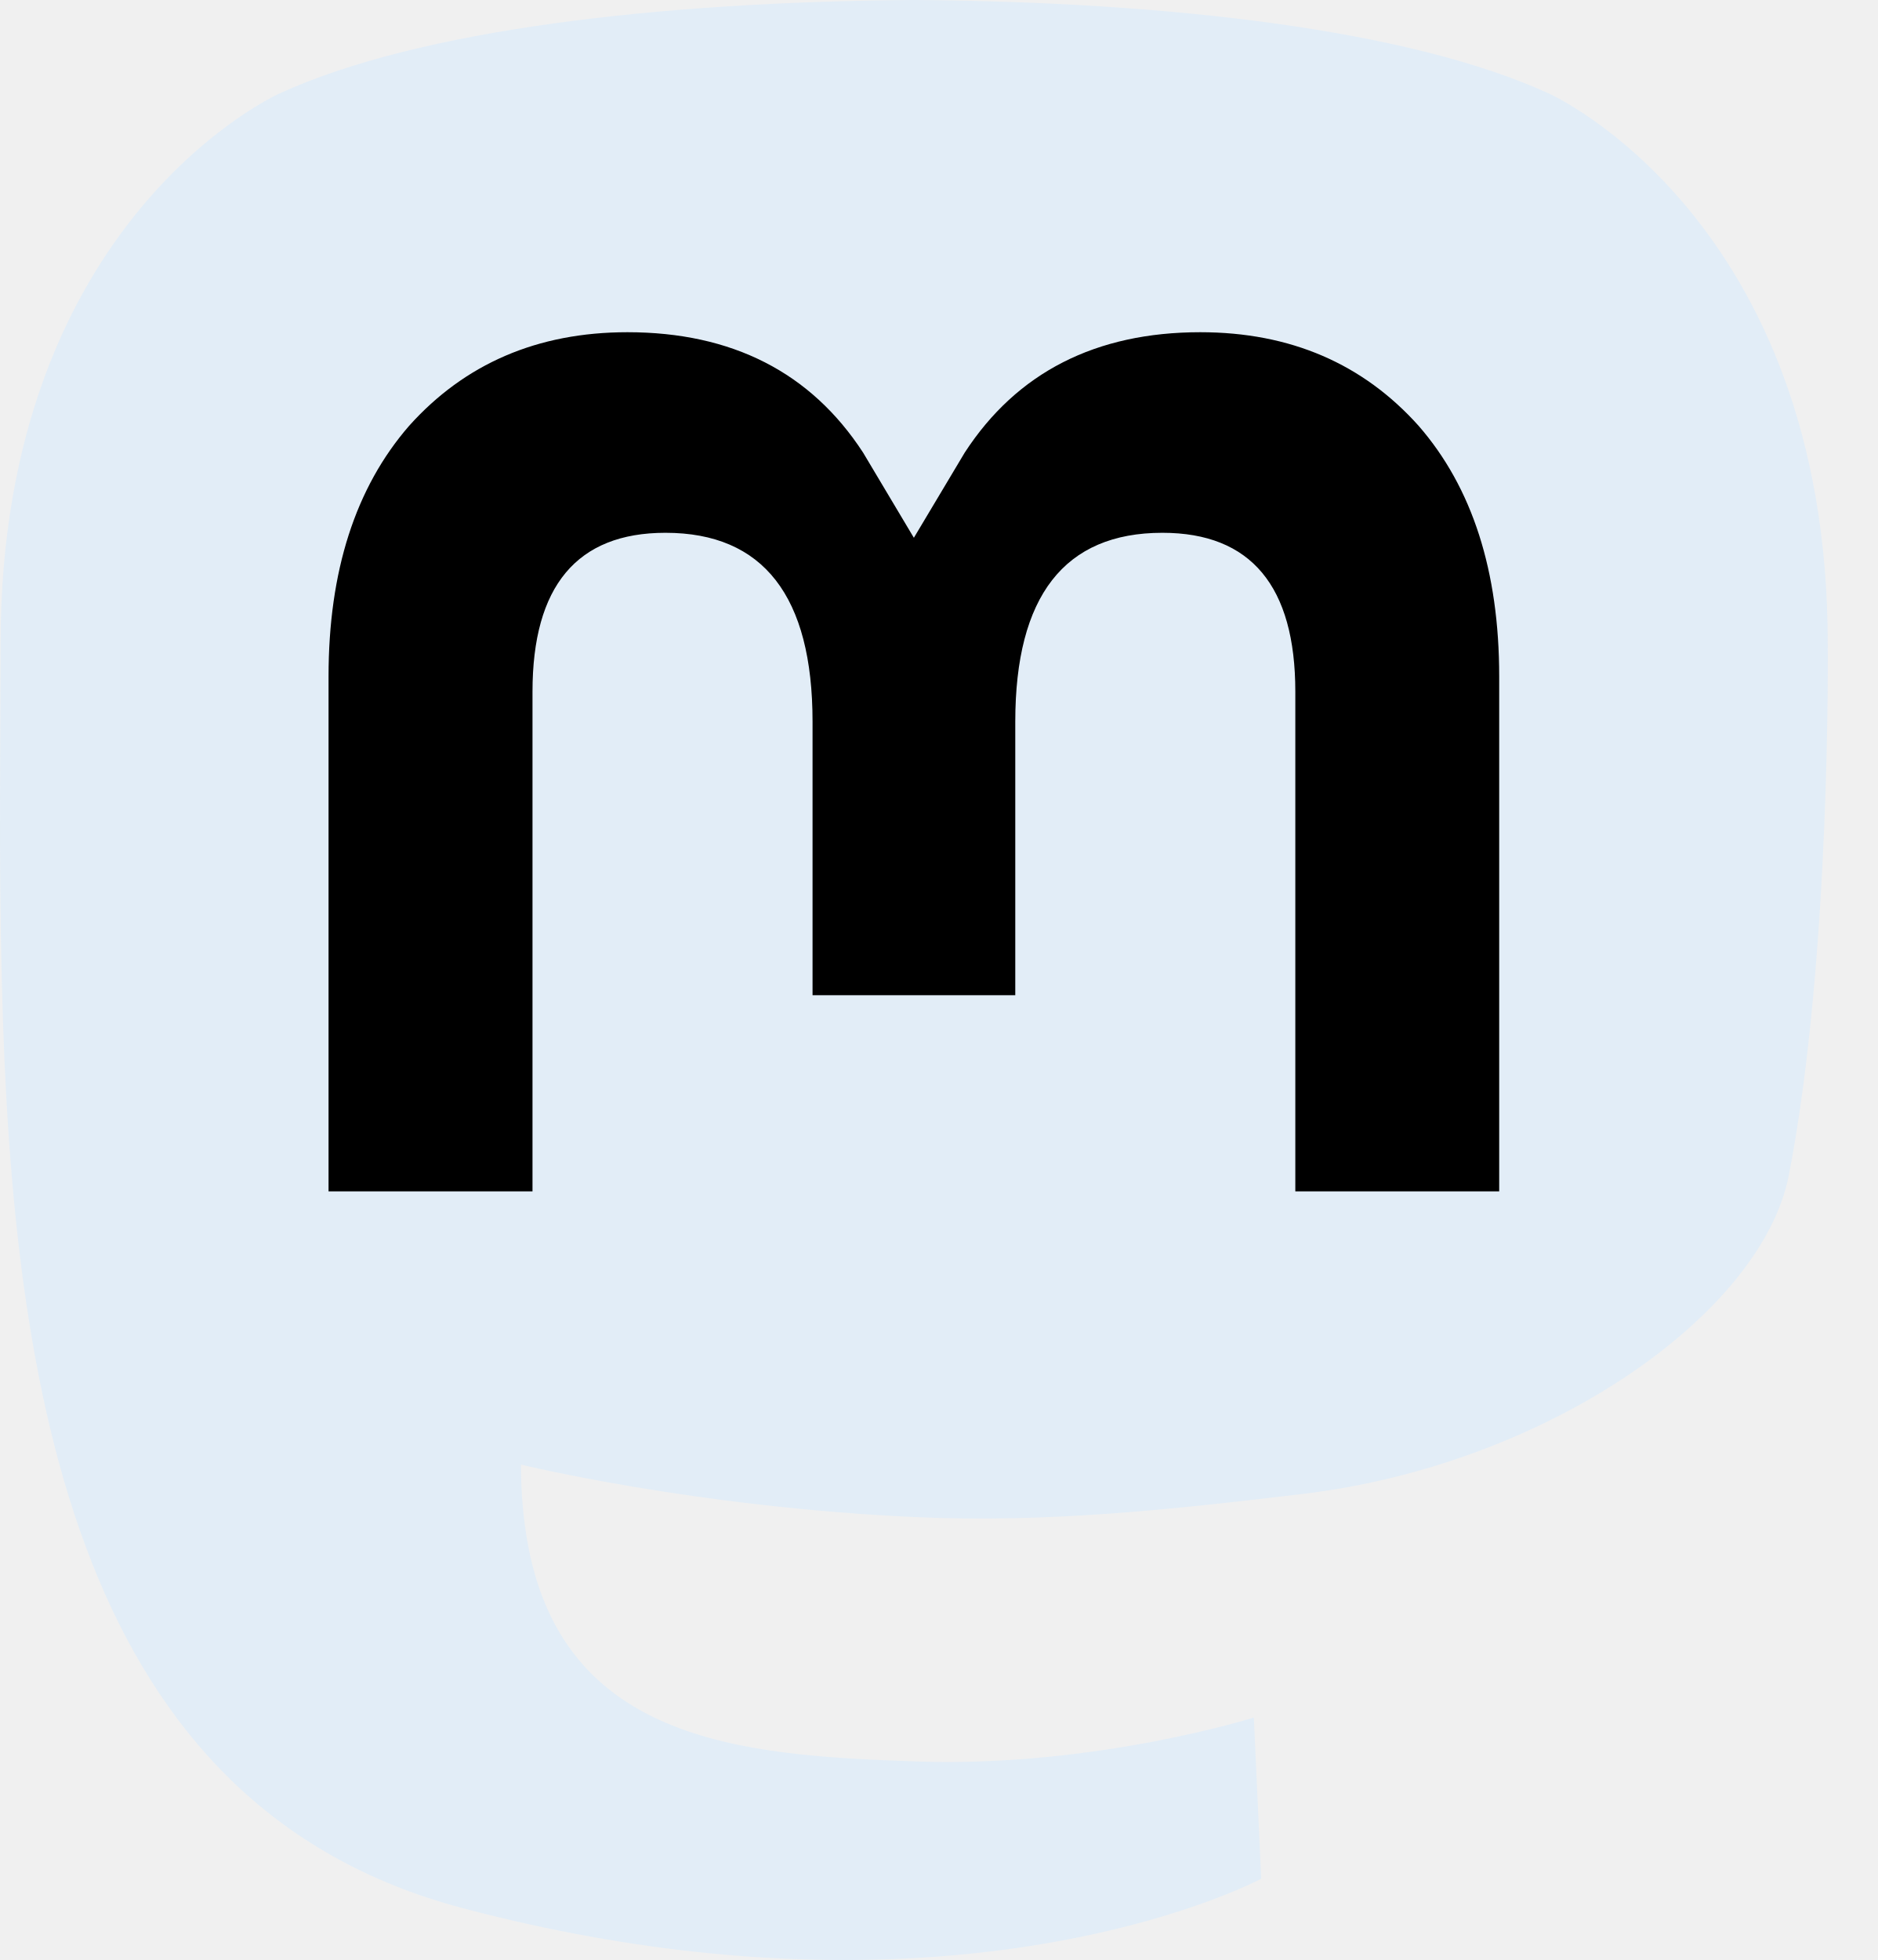
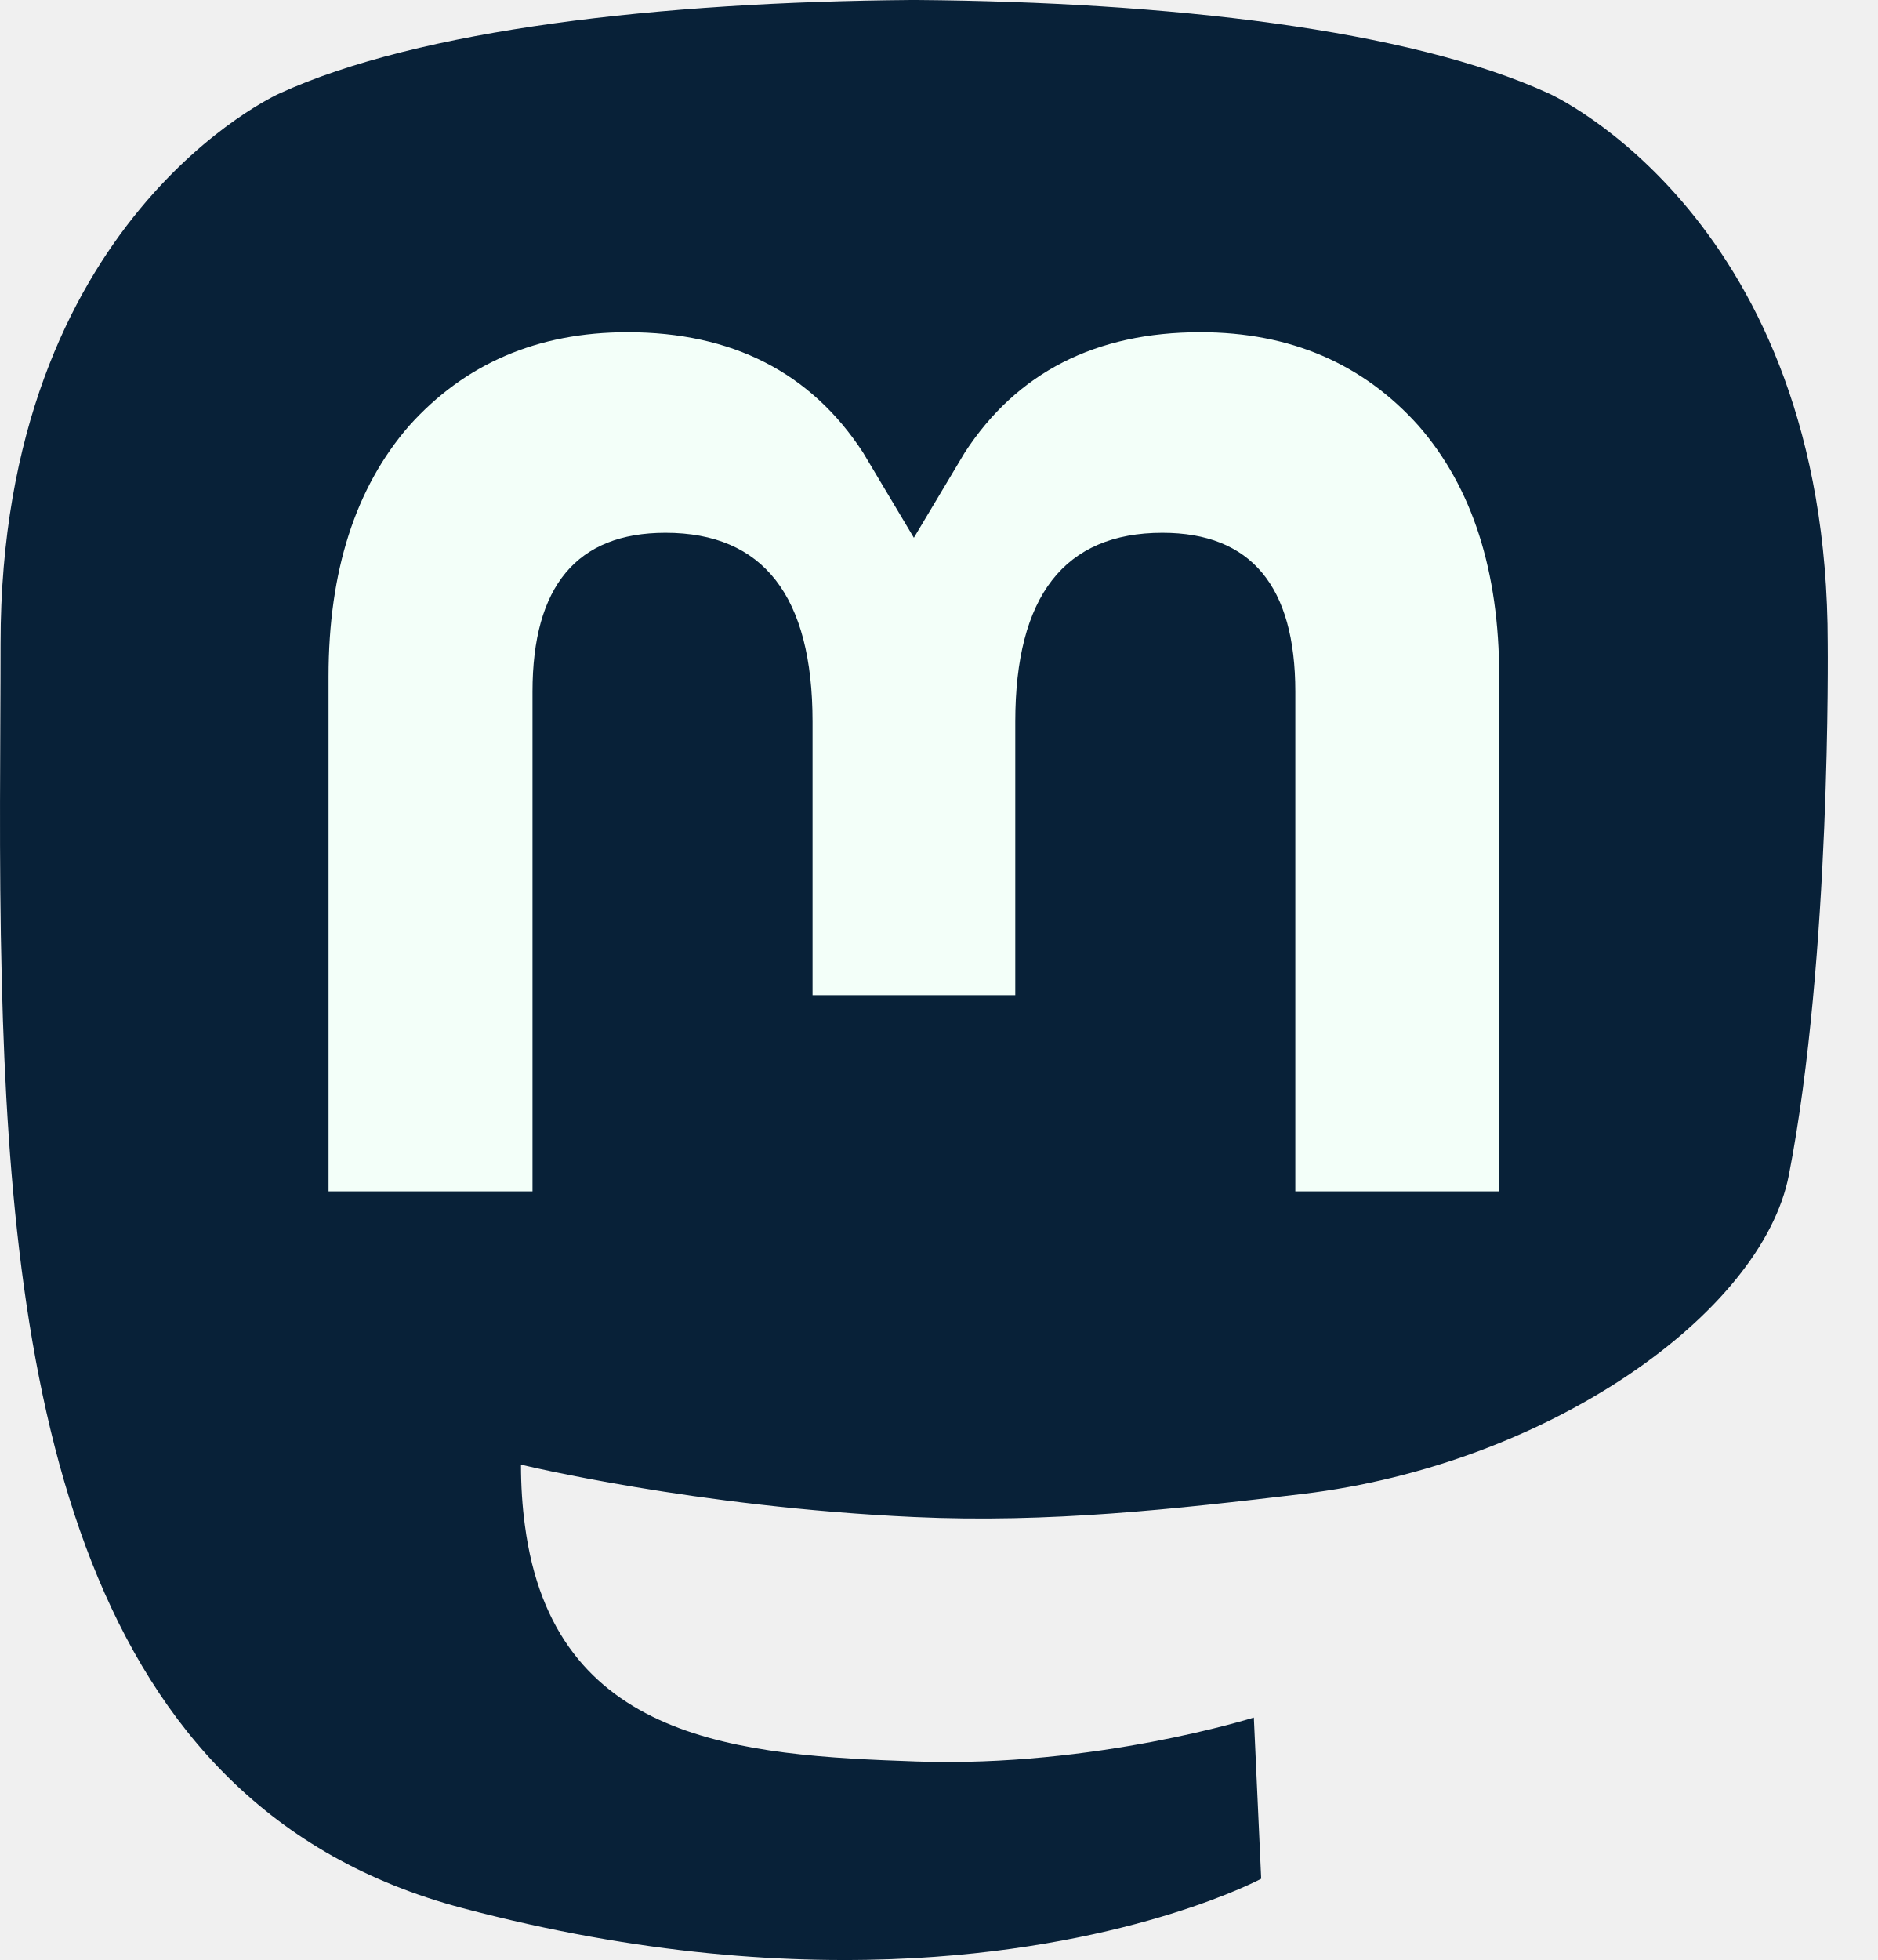
<svg xmlns="http://www.w3.org/2000/svg" width="23" height="24" viewBox="0 0 23 24" fill="none">
-   <g clip-path="url(#clip0_18_192)">
-     <path d="M21.91 14.388C21.581 16.081 18.963 17.934 15.956 18.293C14.388 18.48 12.844 18.652 11.197 18.576C8.505 18.453 6.381 17.934 6.381 17.934C6.381 18.196 6.397 18.445 6.429 18.679C6.779 21.336 9.064 21.495 11.228 21.569C13.412 21.644 15.357 21.031 15.357 21.031L15.447 23.005C15.447 23.005 13.919 23.826 11.197 23.977C9.697 24.059 7.833 23.939 5.663 23.364C0.955 22.118 0.145 17.101 0.022 12.009C-0.016 10.497 0.007 9.072 0.007 7.88C0.007 2.673 3.418 1.147 3.418 1.147C5.138 0.357 8.09 0.025 11.158 1.52588e-05H11.233C14.302 0.025 17.255 0.357 18.975 1.147C18.975 1.147 22.386 2.673 22.386 7.88C22.386 7.88 22.429 11.721 21.91 14.388Z" fill="#E2EDF7" />
-     <path d="M18.362 8.283V14.588H15.865V8.469C15.865 7.179 15.322 6.524 14.237 6.524C13.036 6.524 12.435 7.301 12.435 8.837V12.186H9.952V8.837C9.952 7.301 9.35 6.524 8.15 6.524C7.065 6.524 6.522 7.179 6.522 8.469V14.588H4.024V8.283C4.024 6.995 4.353 5.971 5.011 5.214C5.691 4.456 6.581 4.068 7.685 4.068C8.964 4.068 9.931 4.559 10.571 5.542L11.193 6.585L11.816 5.542C12.455 4.559 13.423 4.068 14.701 4.068C15.806 4.068 16.696 4.456 17.375 5.214C18.034 5.971 18.362 6.995 18.362 8.283Z" fill="black" />
-   </g>
-   <defs>
-     <clipPath id="clip0_18_192">
-       <rect width="22.387" height="24" fill="white" />
-     </clipPath>
-   </defs>
+   <path d="M21.91 14.388C21.581 16.081 18.963 17.934 15.956 18.293C14.388 18.48 12.844 18.652 11.197 18.576C8.505 18.453 6.381 17.934 6.381 17.934C6.381 18.196 6.397 18.445 6.429 18.679C6.779 21.336 9.064 21.495 11.228 21.569C13.412 21.644 15.357 21.031 15.357 21.031L15.447 23.005C15.447 23.005 13.919 23.826 11.197 23.977C9.697 24.059 7.833 23.939 5.663 23.364C0.955 22.118 0.145 17.101 0.022 12.009C-0.016 10.497 0.007 9.072 0.007 7.88C0.007 2.673 3.418 1.147 3.418 1.147C5.138 0.357 8.09 0.025 11.158 1.52588e-05H11.233C14.302 0.025 17.255 0.357 18.975 1.147C18.975 1.147 22.386 2.673 22.386 7.88C22.386 7.88 22.429 11.721 21.91 14.388Z" fill="#082138" />
+   <path d="M18.362 8.283V14.588H15.865V8.469C15.865 7.179 15.322 6.524 14.237 6.524C13.036 6.524 12.435 7.301 12.435 8.837V12.186H9.952V8.837C9.952 7.301 9.35 6.524 8.15 6.524C7.065 6.524 6.522 7.179 6.522 8.469V14.588H4.024V8.283C4.024 6.995 4.353 5.971 5.011 5.214C5.691 4.456 6.581 4.068 7.685 4.068C8.964 4.068 9.931 4.559 10.571 5.542L11.193 6.585L11.816 5.542C12.455 4.559 13.423 4.068 14.701 4.068C15.806 4.068 16.696 4.456 17.375 5.214C18.034 5.971 18.362 6.995 18.362 8.283Z" fill="#f3fff9" />
</svg>
